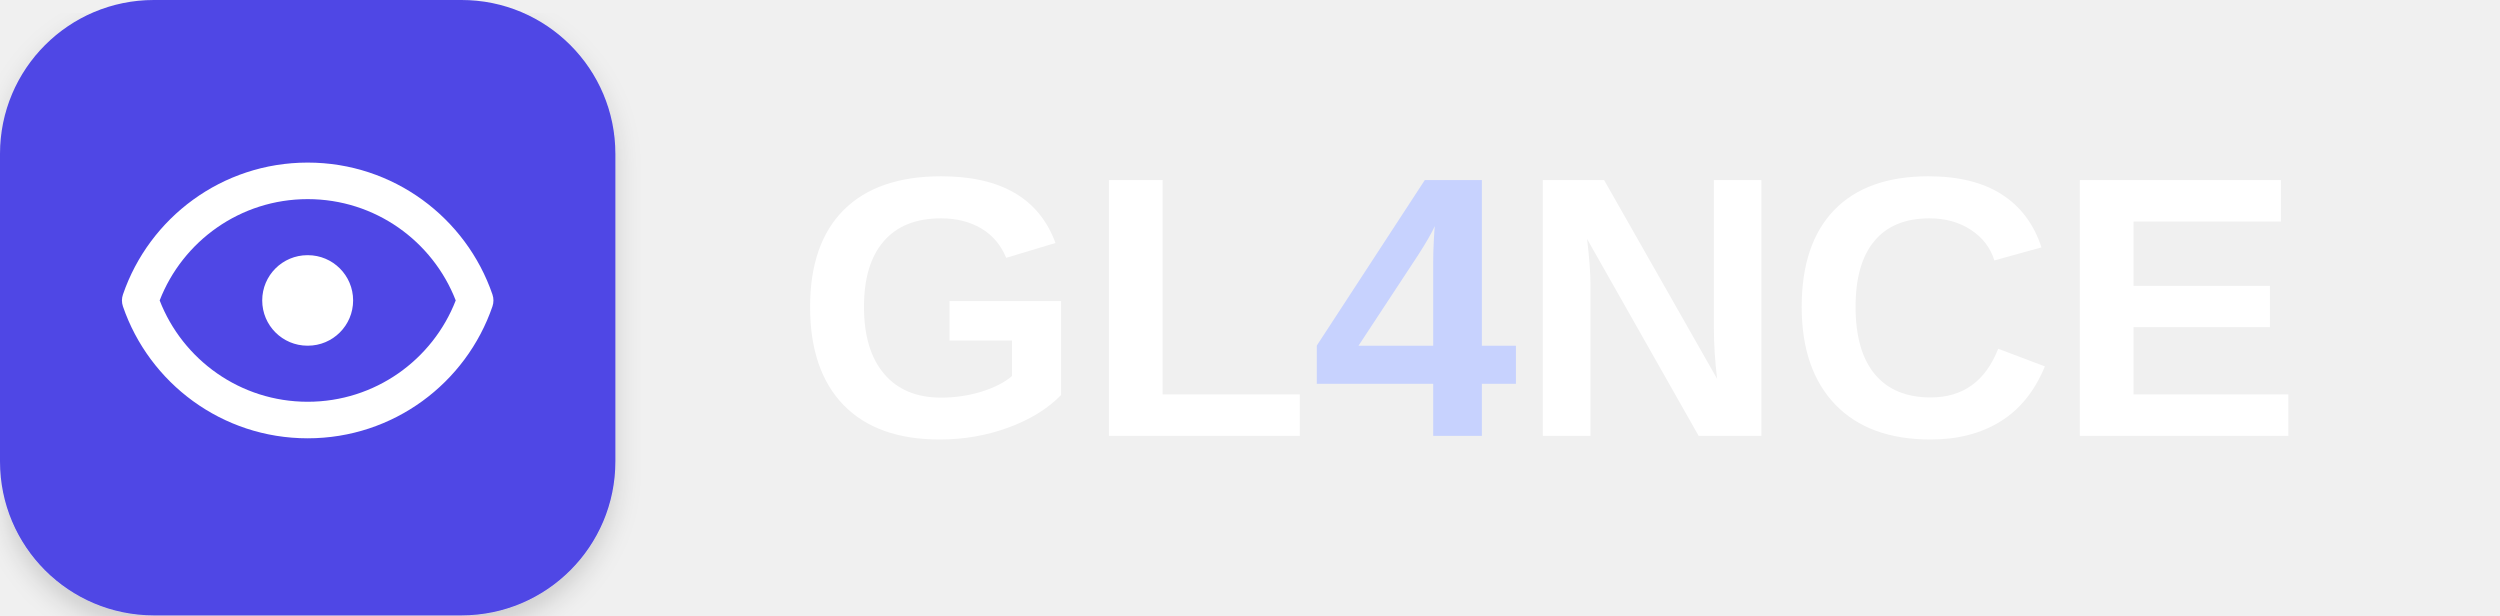
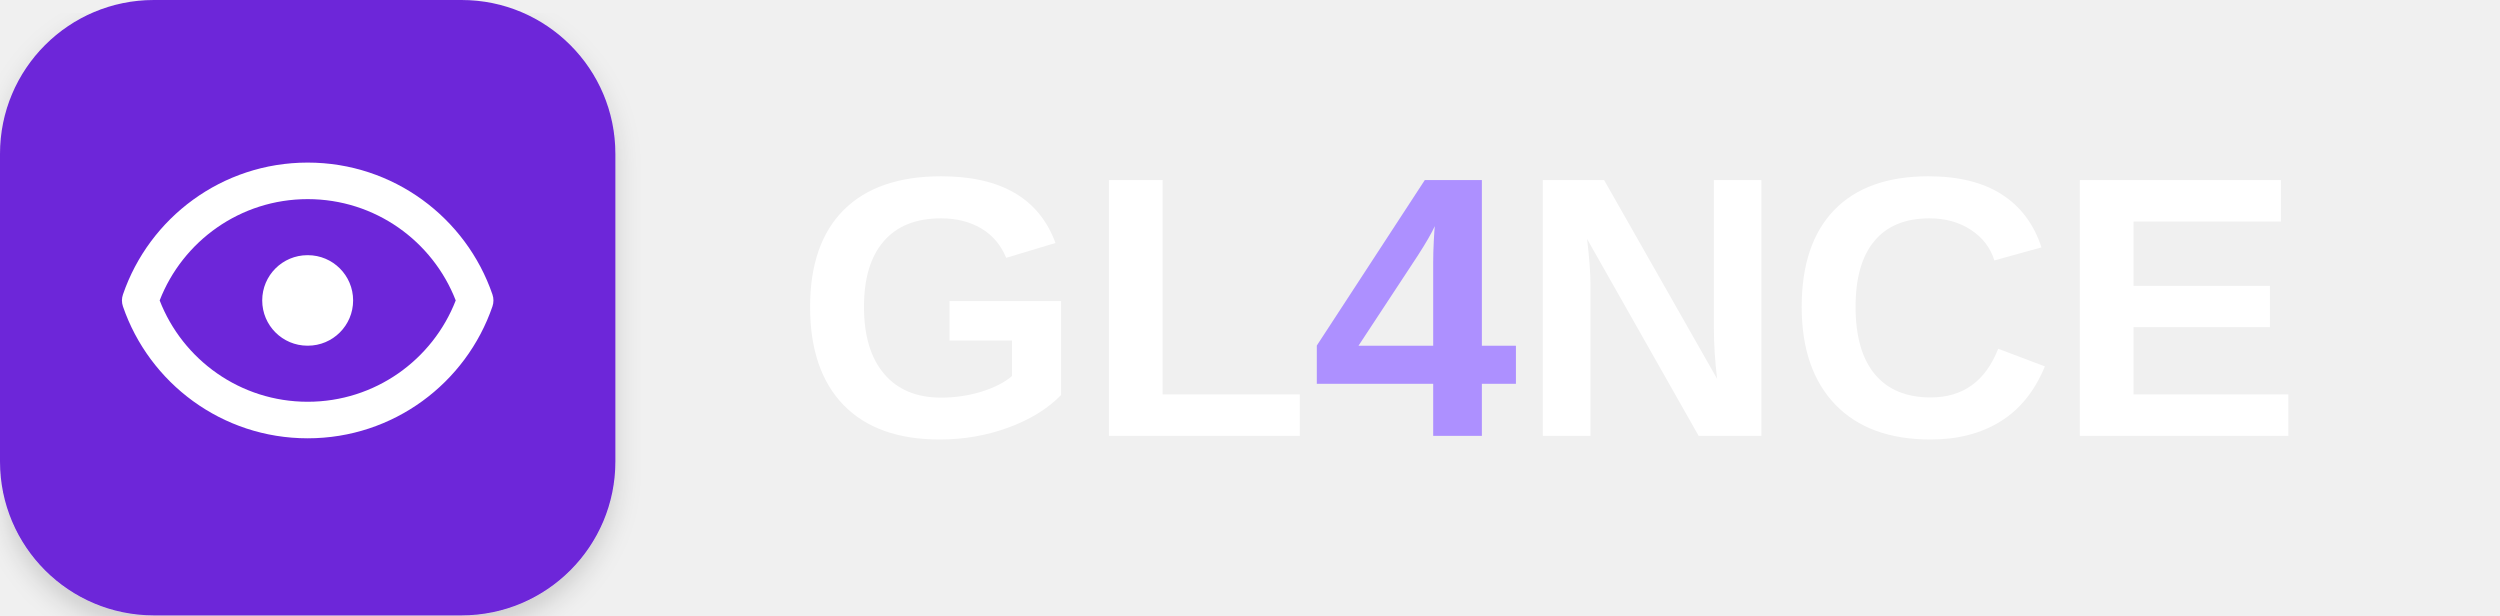
<svg xmlns="http://www.w3.org/2000/svg" width="195" height="48" viewBox="0 0 195 48" fill="none">
  <defs>
    <filter id="iconShadow_auth" x="-10%" y="-10%" width="120%" height="130%">
      <feDropShadow dx="0" dy="1" stdDeviation="1" flood-opacity="0.15" />
    </filter>
  </defs>
-   <rect width="48" height="48" rx="12" ry="12" fill="#4F46E5" filter="url(#iconShadow_auth)" />
+   <rect width="48" height="48" rx="12" ry="12" fill="#6D28D9" filter="url(#iconShadow_auth)" />
  <svg x="5" y="5" width="38" height="38" viewBox="0 0 20 20" fill="none">
    <path fill-rule="evenodd" clip-rule="evenodd" d="M10 13.862C7.234 13.862 4.868 12.137 3.923 9.702C4.868 7.268 7.234 5.543 10 5.543C12.767 5.543 15.132 7.268 16.077 9.702C15.132 12.137 12.767 13.862 10 13.862ZM10 4.043C6.482 4.043 3.495 6.309 2.416 9.459C2.361 9.617 2.361 9.788 2.415 9.946C3.495 13.096 6.482 15.362 10 15.362C13.518 15.362 16.506 13.096 17.585 9.946C17.639 9.788 17.639 9.617 17.585 9.459C16.506 6.309 13.518 4.043 10 4.043ZM9.992 7.844C8.965 7.844 8.133 8.676 8.133 9.702C8.133 10.729 8.965 11.56 9.992 11.56H10.006C11.033 11.56 11.865 10.729 11.865 9.702C11.865 8.676 11.033 7.844 10.006 7.844H9.992Z" fill="white" />
  </svg>
-   <text x="62" y="34" font-family="'Euclid Circular A', 'Helvetica Neue', Arial, sans-serif" font-weight="700" font-size="29" fill="white">GL<tspan fill="#C7D2FE">4</tspan>NCE</text>
+   <text x="62" y="34" font-family="'Euclid Circular A', 'Helvetica Neue', Arial, sans-serif" font-weight="700" font-size="29" fill="white">GL<tspan fill="#AD90FF">4</tspan>NCE</text>
</svg>
